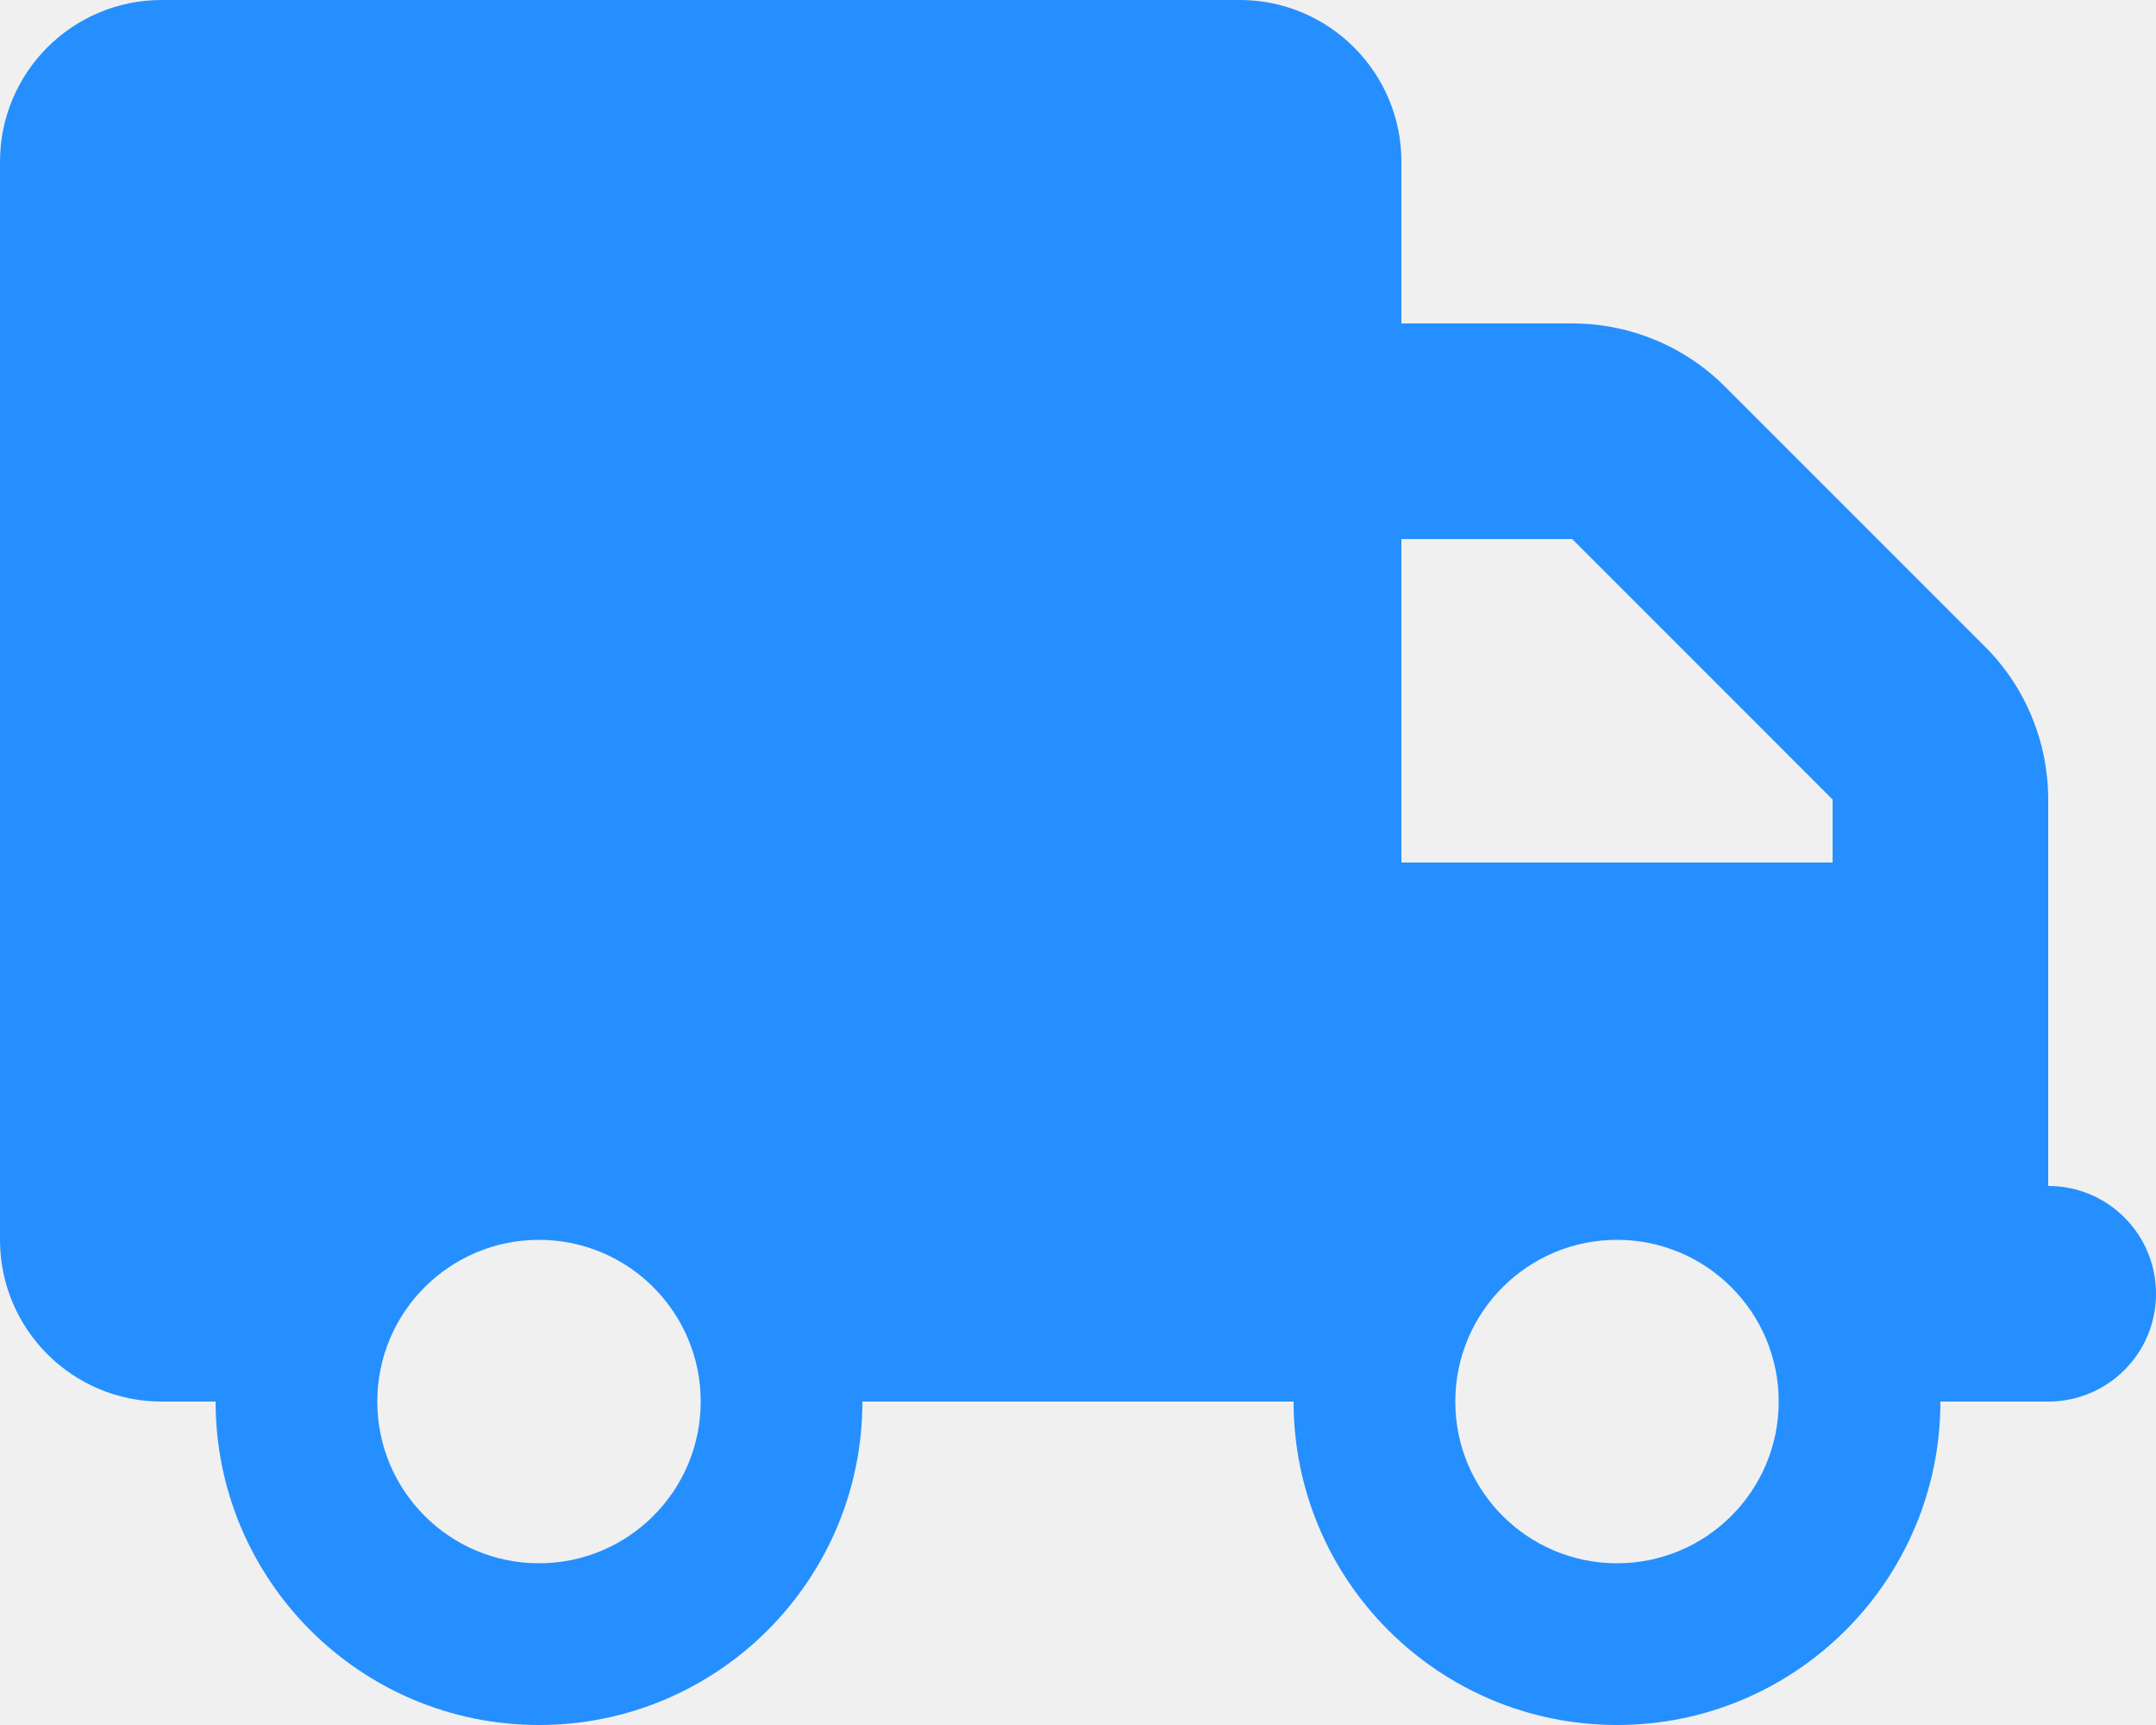
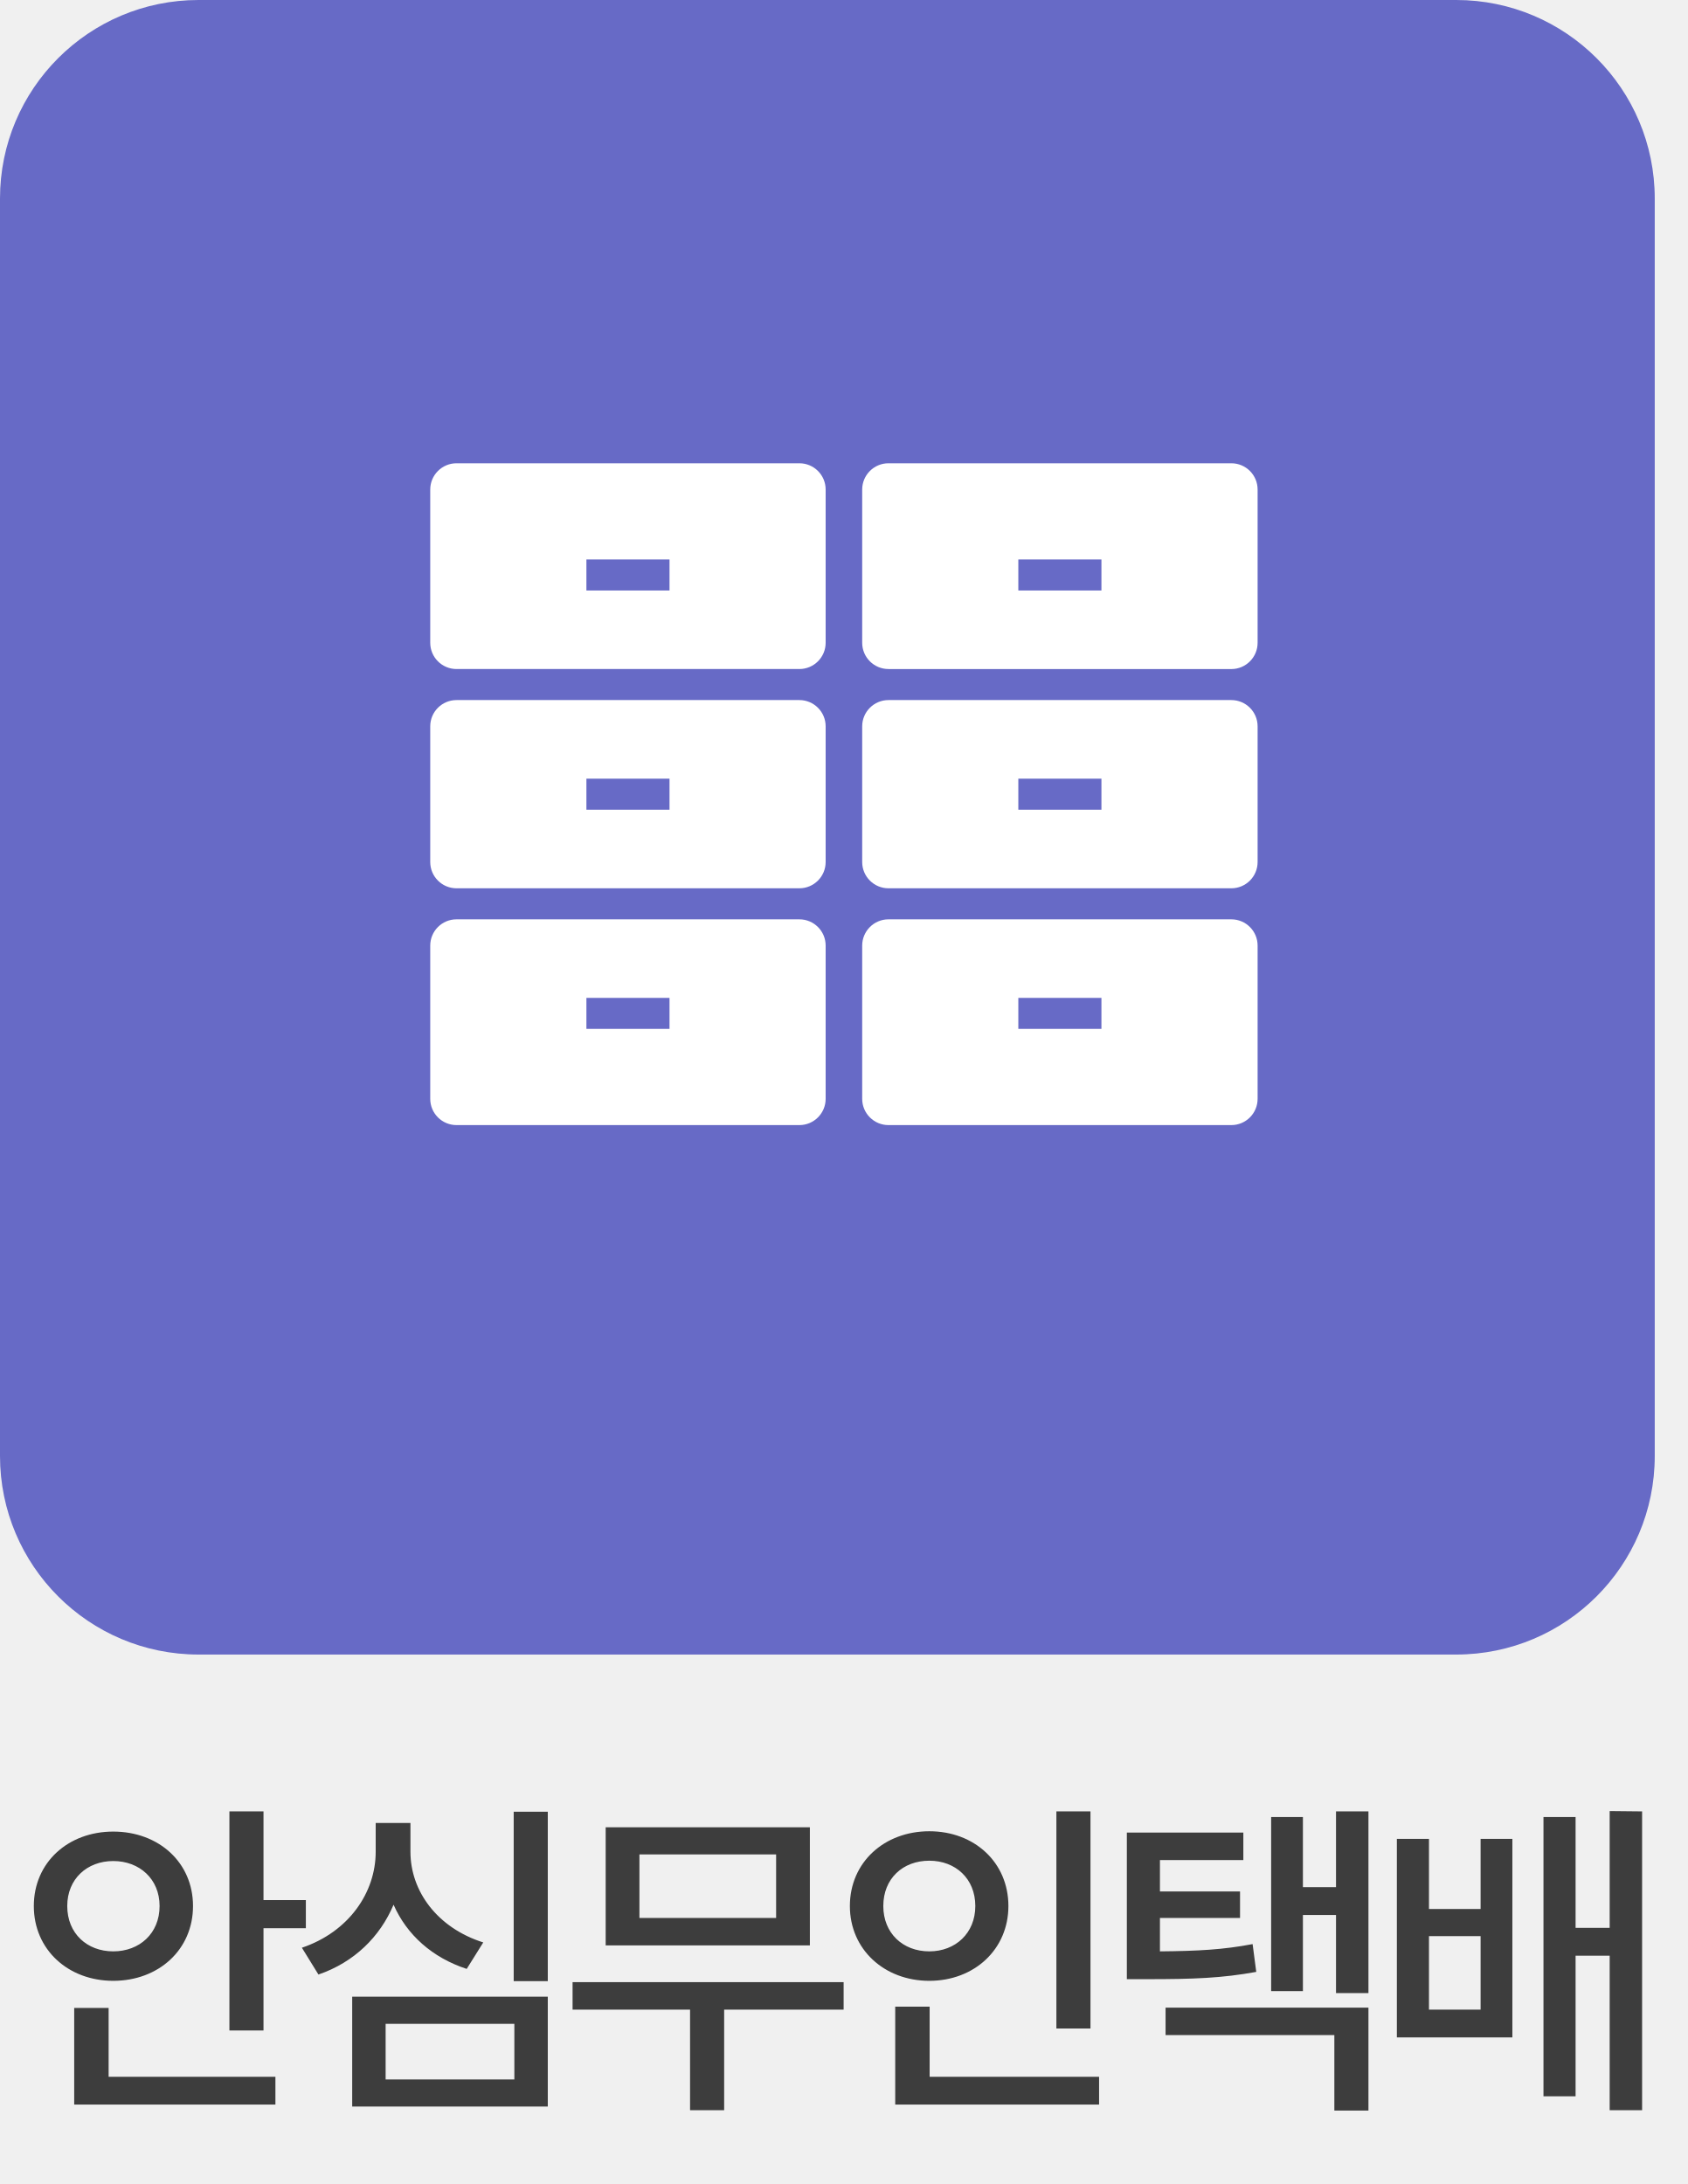
- <svg xmlns="http://www.w3.org/2000/svg" viewBox="0 0 640 512">
-   <path fill="#258fff" d="M48 0C21.5 0 0 21.5 0 48L0 368c0 26.5 21.5 48 48 48l16 0c0 53 43 96 96 96s96-43 96-96l128 0c0 53 43 96 96 96s96-43 96-96l32 0c17.7 0 32-14.3 32-32s-14.3-32-32-32l0-64 0-32 0-18.7c0-17-6.7-33.3-18.7-45.3L512 114.7c-12-12-28.3-18.7-45.3-18.7L416 96l0-48c0-26.5-21.5-48-48-48L48 0zM416 160l50.7 0L544 237.3l0 18.7-128 0 0-96zM112 416a48 48 0 1 1 96 0 48 48 0 1 1 -96 0zm368-48a48 48 0 1 1 0 96 48 48 0 1 1 0-96z" />
+ <svg xmlns="http://www.w3.org/2000/svg" width="51" height="66" viewBox="0 0 51 66" fill="none">
+   <rect width="50" height="50" rx="6" fill="#676AC6" />
+   <path d="M2.032 57.6C2.032 58.43 2.632 58.97 3.422 58.97C4.212 58.97 4.822 58.43 4.822 57.6C4.822 56.78 4.212 56.24 3.422 56.24C2.632 56.24 2.032 56.78 2.032 57.6ZM5.832 57.6C5.832 58.92 4.792 59.86 3.422 59.86C2.062 59.86 1.022 58.92 1.022 57.6C1.022 56.28 2.062 55.35 3.422 55.35C4.792 55.35 5.832 56.28 5.832 57.6ZM3.282 60.68V62.76H8.322V63.6H2.242V60.68H3.282ZM7.962 57.42H9.242V58.27H7.962V61.36H6.932V54.74H7.962V57.42ZM14.602 58.7L14.102 59.5C13.062 59.16 12.292 58.47 11.892 57.56C11.482 58.53 10.702 59.3 9.622 59.67L9.122 58.86C10.542 58.38 11.352 57.19 11.352 55.96V55.09H12.402V55.96C12.402 57.15 13.212 58.26 14.602 58.7ZM11.652 61.16V62.84H15.542V61.16H11.652ZM10.642 63.66V60.34H16.552V63.66H10.642ZM15.522 54.75H16.552V59.87H15.522V54.75ZM23.451 57.96V56.04H19.321V57.96H23.451ZM24.471 55.22V58.79H18.301V55.22H24.471ZM25.491 59.9V60.73H21.881V63.77H20.851V60.73H17.301V59.9H25.491ZM32.95 54.74V61.3H31.92V54.74H32.95ZM26.69 57.6C26.69 58.42 27.28 58.97 28.08 58.97C28.87 58.97 29.47 58.42 29.47 57.6C29.47 56.77 28.87 56.23 28.08 56.23C27.28 56.23 26.69 56.77 26.69 57.6ZM30.47 57.6C30.47 58.91 29.44 59.86 28.08 59.86C26.72 59.86 25.68 58.91 25.68 57.6C25.68 56.28 26.72 55.34 28.08 55.34C29.44 55.34 30.47 56.28 30.47 57.6ZM28.09 62.76H33.21V63.6H27.05V60.64H28.09V62.76ZM37.849 58.75L37.959 59.59C36.919 59.78 36.059 59.81 34.659 59.81H34.049V55.38H37.569V56.21H35.049V57.16H37.469V57.96H35.049V58.97C36.189 58.96 36.959 58.92 37.849 58.75ZM35.219 61.5V60.67H41.349V63.78H40.319V61.5H35.219ZM40.369 54.74H41.349V60.23H40.369V57.87H39.369V60.17H38.409V54.91H39.369V57.03H40.369V54.74ZM44.738 60.73V58.51H43.178V60.73H44.738ZM44.738 57.69V55.57H45.698V61.57H42.208V55.57H43.178V57.69H44.738ZM48.638 54.73L49.618 54.74V63.77H48.638V59.1H47.608V63.35H46.638V54.91H47.608V58.26H48.638V54.73Z" fill="#3D3D3D" />
+   <path d="M26.846 20.219H37.206C37.645 20.219 38 19.863 38 19.425V14.794C38 14.355 37.644 14 37.206 14H26.846C26.408 14 26.052 14.356 26.052 14.794V19.424C26.052 19.863 26.408 20.218 26.846 20.218V20.219ZM30.77 16.907H33.281V17.844H30.77V16.907Z" fill="white" />
+   <path d="M26.846 26.844H37.206C37.645 26.844 38 26.488 38 26.05V21.95C38 21.512 37.644 21.156 37.206 21.156H26.846C26.408 21.156 26.052 21.512 26.052 21.95V26.05C26.052 26.488 26.408 26.844 26.846 26.844ZM30.77 23.531H33.281V24.469H30.77V23.531Z" fill="white" />
+   <path d="M26.846 34H37.206C37.645 34 38 33.644 38 33.206V28.576C38 28.137 37.644 27.782 37.206 27.782H26.846C26.408 27.782 26.052 28.138 26.052 28.576V33.206C26.052 33.645 26.408 34 26.846 34ZM30.77 30.156H33.281V31.093H30.77V30.156Z" fill="white" />
+   <path d="M24.154 14H13.794C13.356 14 13 14.356 13 14.794V19.424C13 19.863 13.356 20.218 13.794 20.218H24.154C24.592 20.218 24.948 19.862 24.948 19.424V14.794C24.948 14.355 24.592 14 24.154 14ZM20.23 17.844H17.719V16.907H20.23V17.844Z" fill="white" />
+   <path d="M24.154 21.156H13.794C13.355 21.156 13 21.512 13 21.95V26.05C13 26.488 13.356 26.844 13.794 26.844H24.154C24.592 26.844 24.948 26.488 24.948 26.05V21.95C24.948 21.512 24.592 21.156 24.154 21.156ZM20.23 24.469H17.719V23.531H20.23V24.469Z" fill="white" />
+   <path d="M13.794 34H24.154C24.592 34 24.948 33.644 24.948 33.206V28.576C24.948 28.137 24.592 27.782 24.154 27.782H13.794C13.355 27.782 13 28.138 13 28.576V33.206C13 33.645 13.356 34 13.794 34ZM17.719 30.156H20.23V31.093H17.719V30.156Z" fill="white" />
</svg>
